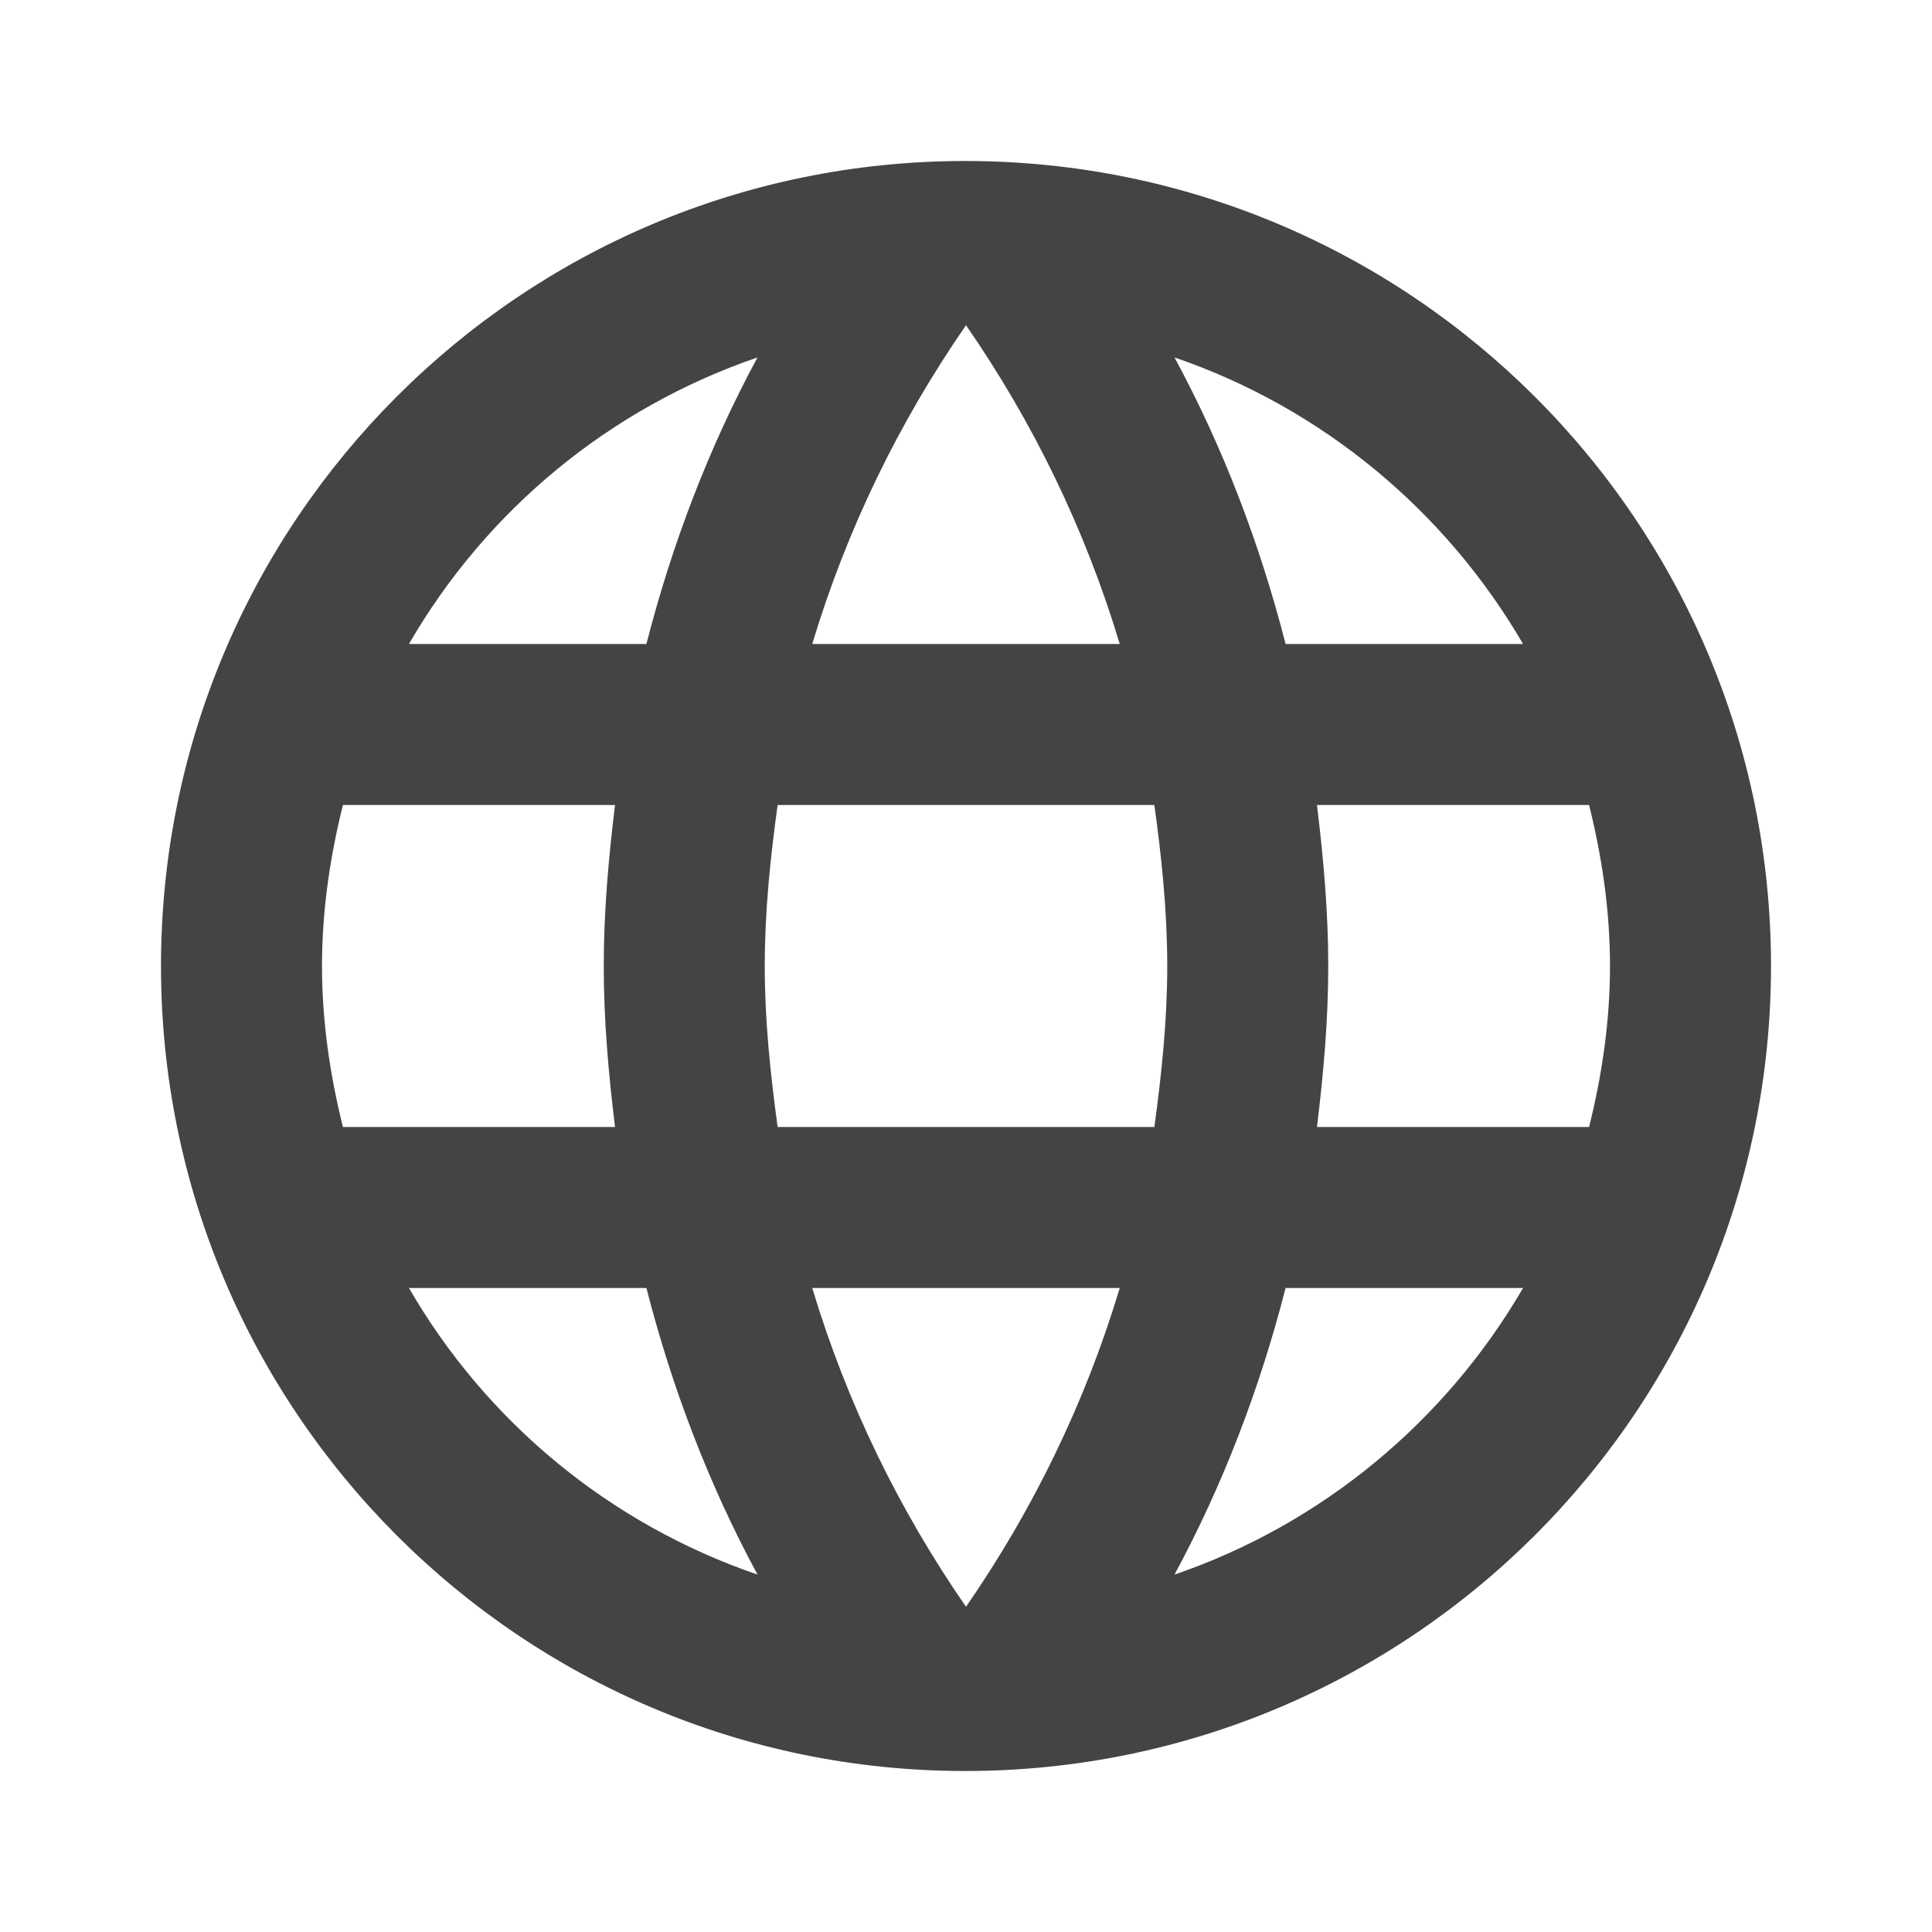
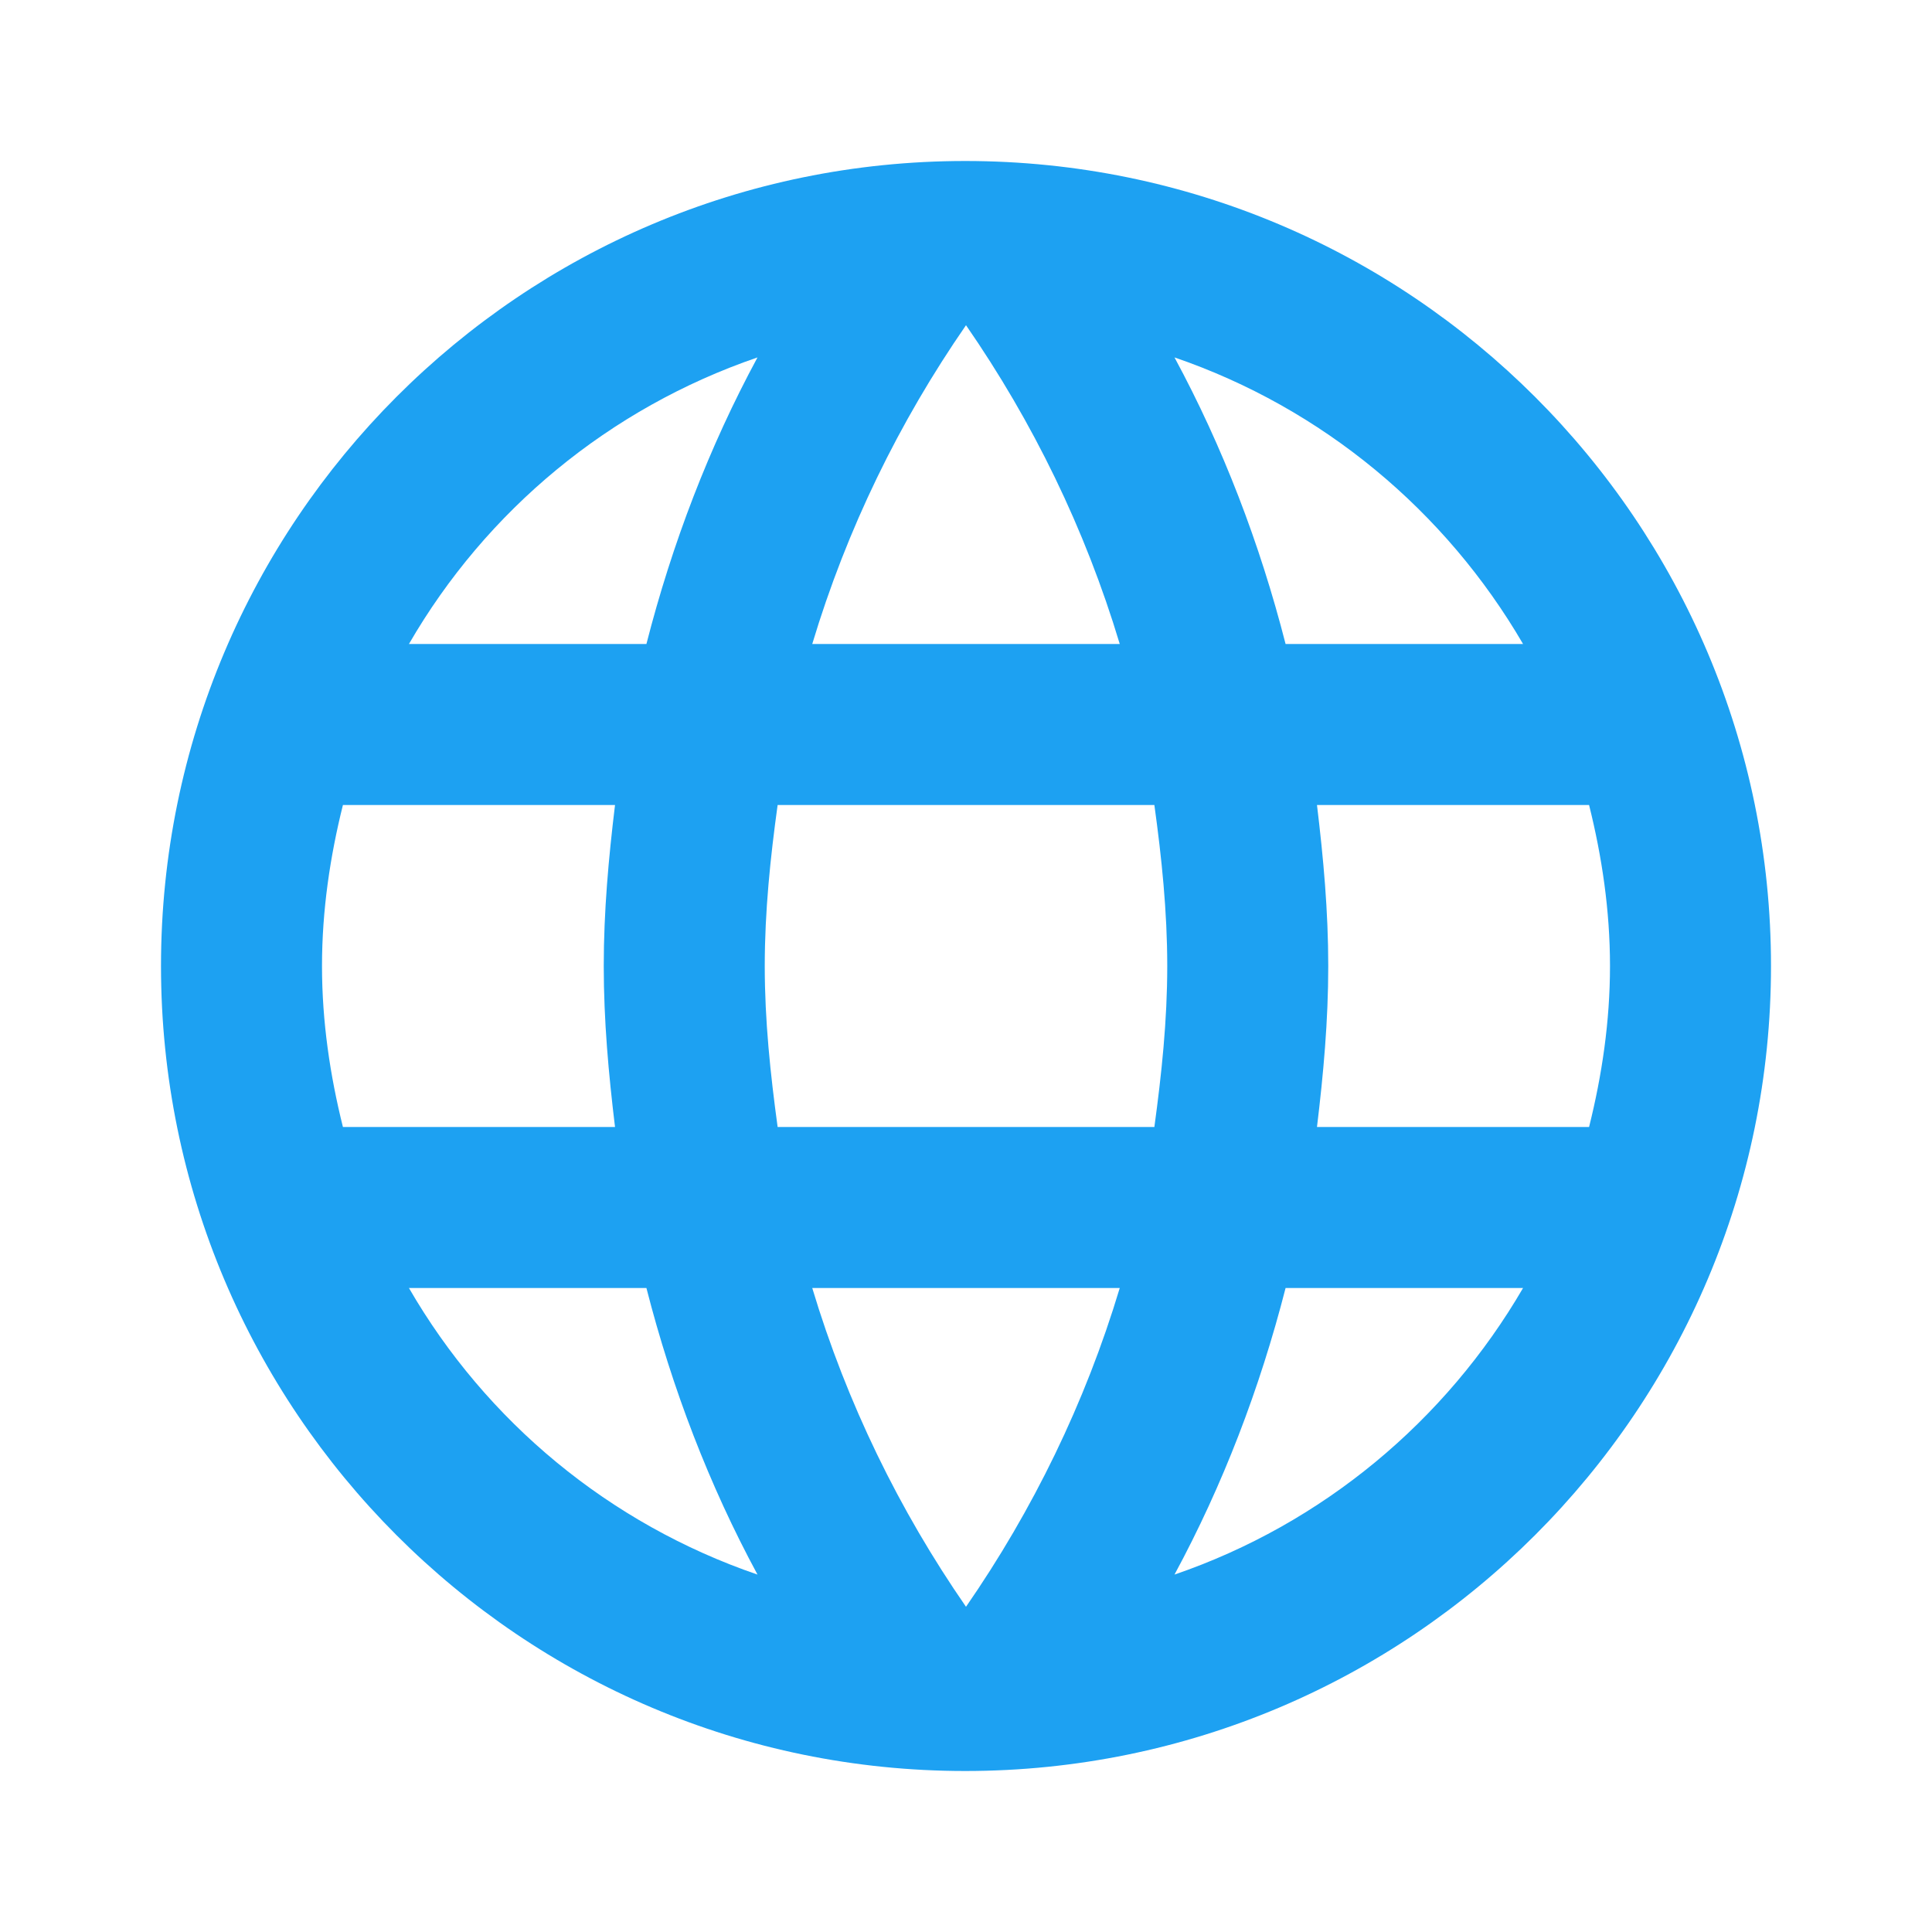
- <svg xmlns="http://www.w3.org/2000/svg" height="24px" viewBox="0 0 24 24" width="24px" fill="#444">
+ <svg xmlns="http://www.w3.org/2000/svg" height="24px" viewBox="0 0 24 24" width="24px" fill="#1da1f2">
  <path d="M0 0h24v24H0z" fill="none" />
  <path d="M11.99 2C6.47 2 2 6.48 2 12s4.47 10 9.99 10C17.52 22 22 17.52 22 12S17.52 2 11.99 2zm6.93 6h-2.95c-.32-1.25-.78-2.45-1.38-3.56 1.84.63 3.37 1.91 4.33 3.56zM12 4.04c.83 1.2 1.48 2.53 1.91 3.96h-3.82c.43-1.43 1.08-2.76 1.91-3.96zM4.26 14C4.1 13.36 4 12.69 4 12s.1-1.36.26-2h3.38c-.08.66-.14 1.32-.14 2 0 .68.06 1.34.14 2H4.26zm.82 2h2.95c.32 1.25.78 2.45 1.38 3.56-1.84-.63-3.37-1.9-4.33-3.56zm2.95-8H5.08c.96-1.66 2.49-2.93 4.33-3.56C8.81 5.55 8.35 6.75 8.03 8zM12 19.96c-.83-1.2-1.48-2.53-1.91-3.96h3.82c-.43 1.43-1.08 2.76-1.91 3.96zM14.34 14H9.66c-.09-.66-.16-1.32-.16-2 0-.68.07-1.35.16-2h4.68c.09.65.16 1.32.16 2 0 .68-.07 1.34-.16 2zm.25 5.56c.6-1.11 1.06-2.31 1.38-3.56h2.95c-.96 1.65-2.49 2.93-4.33 3.56zM16.36 14c.08-.66.14-1.32.14-2 0-.68-.06-1.34-.14-2h3.38c.16.64.26 1.31.26 2s-.1 1.36-.26 2h-3.38z" />
</svg>
